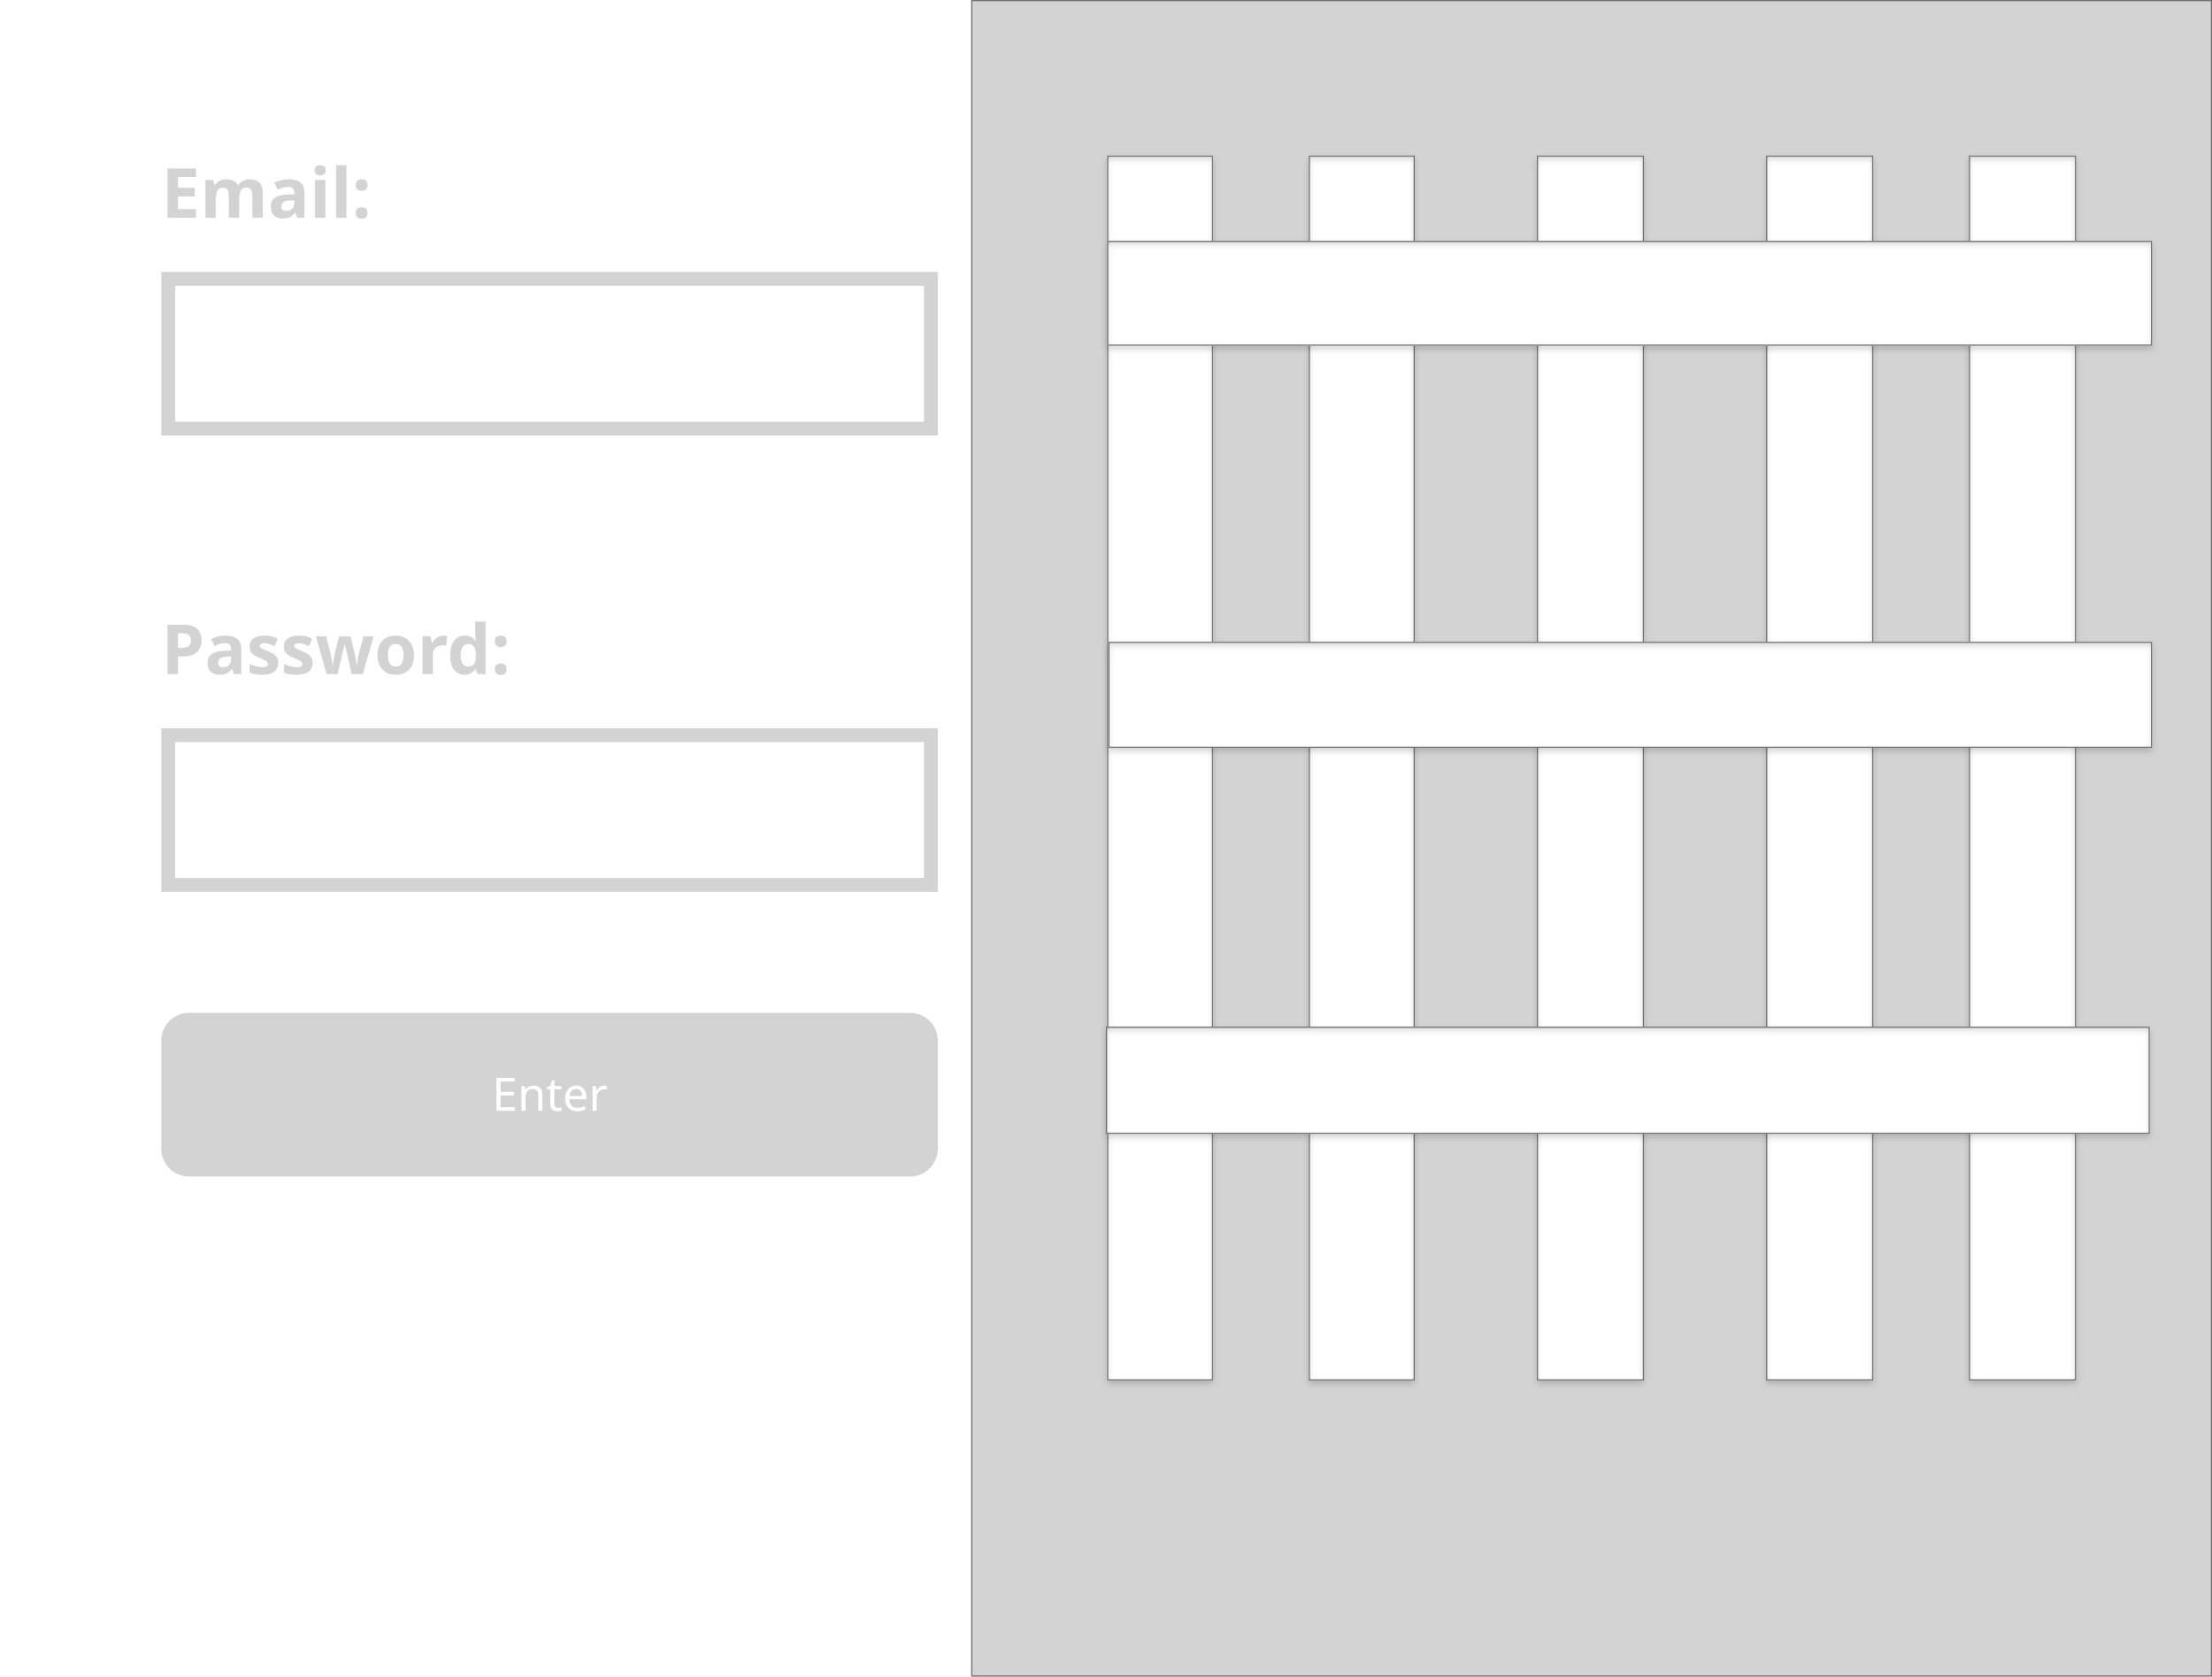
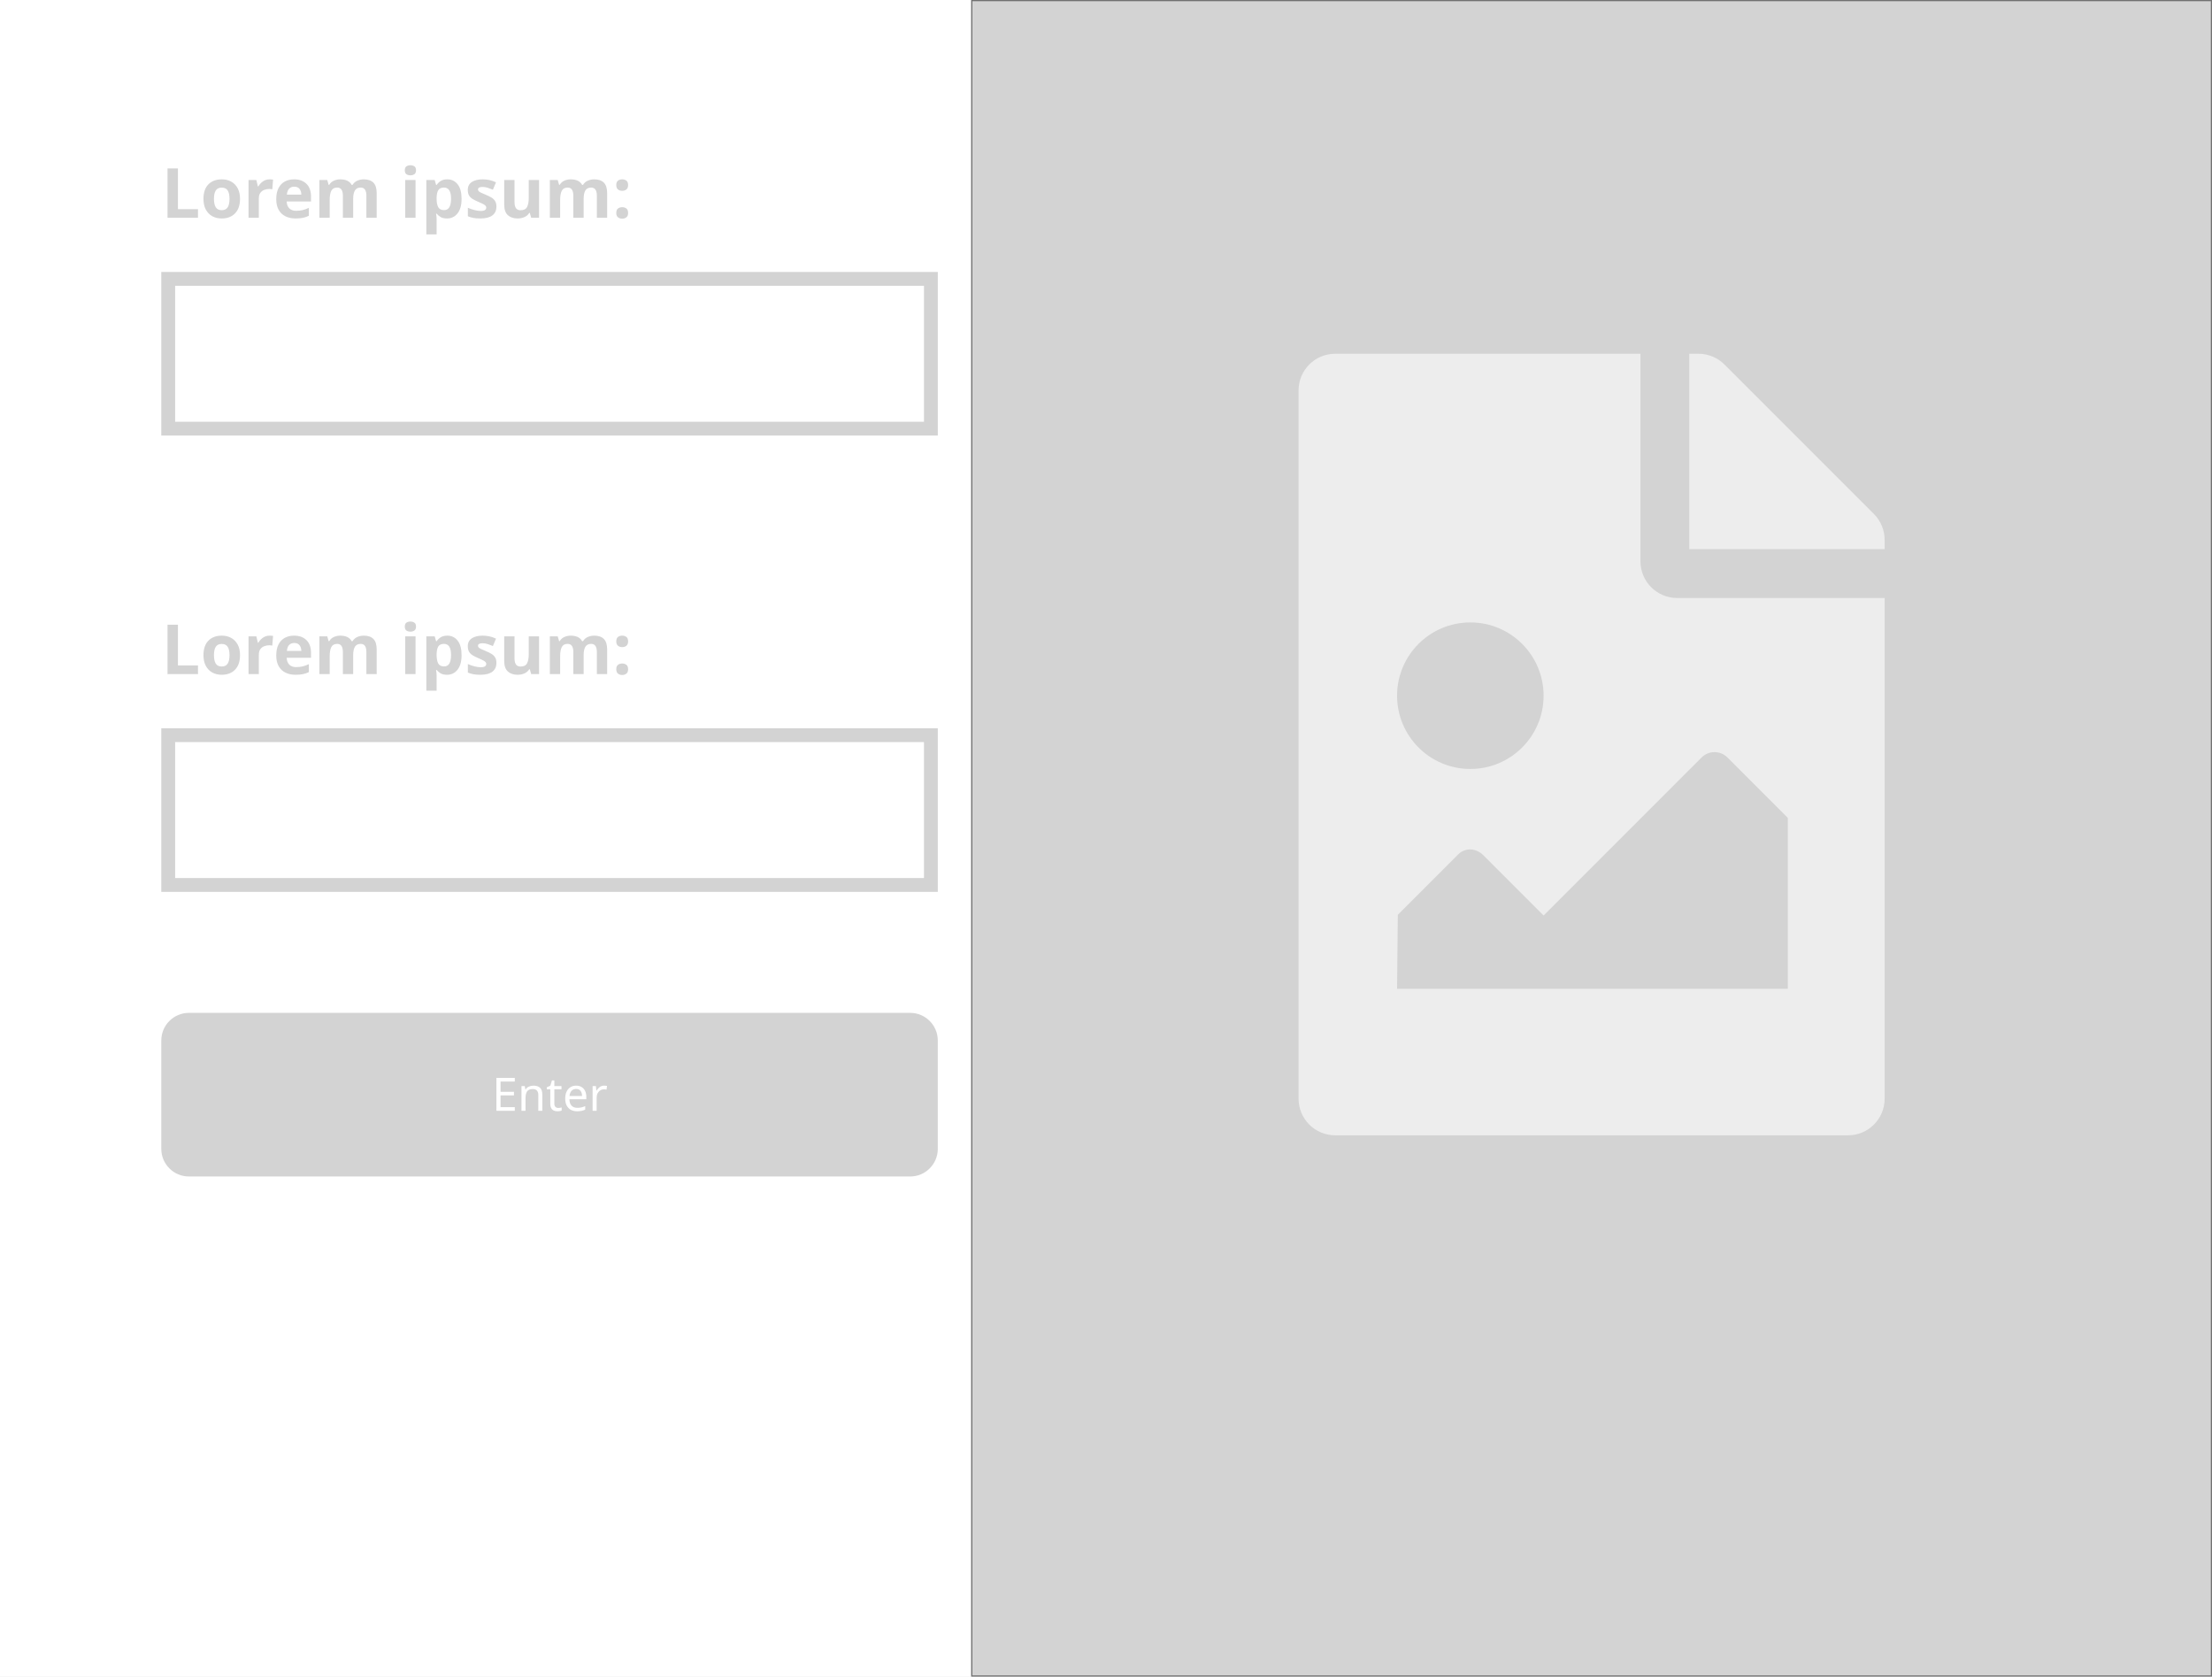
<svg xmlns="http://www.w3.org/2000/svg" width="1920" height="1455" viewBox="0 0 1920 1455">
  <defs>
-     <style>.a{clip-path:url(#ap);}.b,.c,.e{fill:#d3d3d3;}.b,.g,.i{stroke:#707070;}.d{fill:rgba(255,255,255,0.72);stroke:#d3d3d3;stroke-width:12px;}.e{font-size:60px;font-family:Gumbo-Bold, Gumbo;font-weight:700;}.f,.g,.h{fill:#fff;}.f{font-size:40px;font-family:Poppins-Regular, Poppins;}.i,.k{fill:none;}.j{stroke:none;}.l{filter:url(#al);}.m{filter:url(#aj);}.n{filter:url(#ag);}.o{filter:url(#ae);}.p{filter:url(#ab);}.q{filter:url(#z);}.r{filter:url(#w);}.s{filter:url(#u);}.t{filter:url(#r);}.u{filter:url(#p);}.v{filter:url(#m);}.w{filter:url(#k);}.x{filter:url(#h);}.y{filter:url(#f);}.z{filter:url(#c);}.aa{filter:url(#a);}</style>
-     <filter id="a" x="1127" y="129" width="110" height="1081" filterUnits="userSpaceOnUse">
-       <feOffset dy="3" input="SourceAlpha" />
-       <feGaussianBlur stdDeviation="3" result="b" />
-       <feFlood flood-opacity="0.161" />
-       <feComposite operator="in" in2="b" />
-     </filter>
-     <filter id="c" x="1127" y="129" width="110" height="1081" filterUnits="userSpaceOnUse">
-       <feOffset dy="3" input="SourceAlpha" />
-       <feGaussianBlur stdDeviation="3" result="d" />
-       <feFlood flood-opacity="0.161" result="e" />
-       <feComposite operator="out" in="SourceGraphic" in2="d" />
-       <feComposite operator="in" in="e" />
-       <feComposite operator="in" in2="SourceGraphic" />
-     </filter>
-     <filter id="f" x="952" y="129" width="110" height="1081" filterUnits="userSpaceOnUse">
-       <feOffset dy="3" input="SourceAlpha" />
-       <feGaussianBlur stdDeviation="3" result="g" />
-       <feFlood flood-opacity="0.161" />
-       <feComposite operator="in" in2="g" />
-     </filter>
-     <filter id="h" x="952" y="129" width="110" height="1081" filterUnits="userSpaceOnUse">
-       <feOffset dy="3" input="SourceAlpha" />
-       <feGaussianBlur stdDeviation="3" result="i" />
-       <feFlood flood-opacity="0.161" result="j" />
-       <feComposite operator="out" in="SourceGraphic" in2="i" />
-       <feComposite operator="in" in="j" />
-       <feComposite operator="in" in2="SourceGraphic" />
-     </filter>
-     <filter id="k" x="1325" y="129" width="111" height="1081" filterUnits="userSpaceOnUse">
-       <feOffset dy="3" input="SourceAlpha" />
-       <feGaussianBlur stdDeviation="3" result="l" />
-       <feFlood flood-opacity="0.161" />
-       <feComposite operator="in" in2="l" />
-     </filter>
-     <filter id="m" x="1325" y="129" width="111" height="1081" filterUnits="userSpaceOnUse">
-       <feOffset dy="3" input="SourceAlpha" />
-       <feGaussianBlur stdDeviation="3" result="n" />
-       <feFlood flood-opacity="0.161" result="o" />
-       <feComposite operator="out" in="SourceGraphic" in2="n" />
-       <feComposite operator="in" in="o" />
-       <feComposite operator="in" in2="SourceGraphic" />
-     </filter>
-     <filter id="p" x="1524" y="129" width="111" height="1081" filterUnits="userSpaceOnUse">
-       <feOffset dy="3" input="SourceAlpha" />
-       <feGaussianBlur stdDeviation="3" result="q" />
-       <feFlood flood-opacity="0.161" />
-       <feComposite operator="in" in2="q" />
-     </filter>
-     <filter id="r" x="1524" y="129" width="111" height="1081" filterUnits="userSpaceOnUse">
-       <feOffset dy="3" input="SourceAlpha" />
-       <feGaussianBlur stdDeviation="3" result="s" />
-       <feFlood flood-opacity="0.161" result="t" />
-       <feComposite operator="out" in="SourceGraphic" in2="s" />
-       <feComposite operator="in" in="t" />
-       <feComposite operator="in" in2="SourceGraphic" />
-     </filter>
-     <filter id="u" x="1700" y="129" width="111" height="1081" filterUnits="userSpaceOnUse">
-       <feOffset dy="3" input="SourceAlpha" />
-       <feGaussianBlur stdDeviation="3" result="v" />
-       <feFlood flood-opacity="0.161" />
-       <feComposite operator="in" in2="v" />
-     </filter>
-     <filter id="w" x="1700" y="129" width="111" height="1081" filterUnits="userSpaceOnUse">
-       <feOffset dy="3" input="SourceAlpha" />
-       <feGaussianBlur stdDeviation="3" result="x" />
-       <feFlood flood-opacity="0.161" result="y" />
-       <feComposite operator="out" in="SourceGraphic" in2="x" />
-       <feComposite operator="in" in="y" />
-       <feComposite operator="in" in2="SourceGraphic" />
-     </filter>
-     <filter id="z" x="952" y="203" width="925" height="109" filterUnits="userSpaceOnUse">
-       <feOffset dy="3" input="SourceAlpha" />
-       <feGaussianBlur stdDeviation="3" result="aa" />
-       <feFlood flood-opacity="0.161" />
-       <feComposite operator="in" in2="aa" />
-     </filter>
-     <filter id="ab" x="952" y="203" width="925" height="109" filterUnits="userSpaceOnUse">
-       <feOffset dy="3" input="SourceAlpha" />
-       <feGaussianBlur stdDeviation="3" result="ac" />
-       <feFlood flood-opacity="0.161" result="ad" />
-       <feComposite operator="out" in="SourceGraphic" in2="ac" />
-       <feComposite operator="in" in="ad" />
-       <feComposite operator="in" in2="SourceGraphic" />
-     </filter>
-     <filter id="ae" x="953" y="551" width="924" height="110" filterUnits="userSpaceOnUse">
-       <feOffset dy="3" input="SourceAlpha" />
-       <feGaussianBlur stdDeviation="3" result="af" />
-       <feFlood flood-opacity="0.161" />
-       <feComposite operator="in" in2="af" />
-     </filter>
-     <filter id="ag" x="953" y="551" width="924" height="110" filterUnits="userSpaceOnUse">
-       <feOffset dy="3" input="SourceAlpha" />
-       <feGaussianBlur stdDeviation="3" result="ah" />
-       <feFlood flood-opacity="0.161" result="ai" />
-       <feComposite operator="out" in="SourceGraphic" in2="ah" />
-       <feComposite operator="in" in="ai" />
-       <feComposite operator="in" in2="SourceGraphic" />
-     </filter>
-     <filter id="aj" x="951" y="885" width="924" height="111" filterUnits="userSpaceOnUse">
-       <feOffset dy="3" input="SourceAlpha" />
-       <feGaussianBlur stdDeviation="3" result="ak" />
-       <feFlood flood-opacity="0.161" />
-       <feComposite operator="in" in2="ak" />
-     </filter>
-     <filter id="al" x="951" y="885" width="924" height="111" filterUnits="userSpaceOnUse">
-       <feOffset dy="3" input="SourceAlpha" />
-       <feGaussianBlur stdDeviation="3" result="am" />
-       <feFlood flood-opacity="0.161" result="an" />
-       <feComposite operator="out" in="SourceGraphic" in2="am" />
-       <feComposite operator="in" in="an" />
-       <feComposite operator="in" in2="SourceGraphic" />
-     </filter>
-     <clipPath id="ap">
+     <clipPath id="b">
      <rect width="1920" height="1455" />
    </clipPath>
  </defs>
-   <g id="ao" class="a">
-     <rect class="h" width="1920" height="1455" />
-     <g class="b" transform="translate(843)">
-       <rect class="j" width="1077" height="1455" />
-       <rect class="k" x="0.5" y="0.5" width="1076" height="1454" />
+   <g id="a" clip-path="url(#b)">
+     <rect width="1920" height="1455" fill="#fff" />
+     <g transform="translate(843)" fill="#d3d3d3" stroke="#707070" stroke-width="1">
+       <rect width="1077" height="1455" stroke="none" />
+       <rect x="0.5" y="0.5" width="1076" height="1454" fill="none" />
    </g>
-     <rect class="c" width="674" height="142" rx="24" transform="translate(140 879)" />
-     <g class="d" transform="translate(140 236)">
-       <rect class="j" width="674" height="142" />
-       <rect class="k" x="6" y="6" width="662" height="130" />
+     <rect width="674" height="142" rx="24" transform="translate(140 879)" fill="#d3d3d3" />
+     <g transform="translate(140 236)" fill="rgba(255,255,255,0.72)" stroke="#d3d3d3" stroke-width="12">
+       <rect width="674" height="142" stroke="none" />
+       <rect x="6" y="6" width="662" height="130" fill="none" />
    </g>
-     <g class="d" transform="translate(140 632)">
-       <rect class="j" width="674" height="142" />
-       <rect class="k" x="6" y="6" width="662" height="130" />
+     <g transform="translate(140 632)" fill="rgba(255,255,255,0.72)" stroke="#d3d3d3" stroke-width="12">
+       <rect width="674" height="142" stroke="none" />
+       <rect x="6" y="6" width="662" height="130" fill="none" />
    </g>
-     <text class="e" transform="translate(140 189)">
-       <tspan x="0" y="0">Email:</tspan>
+     <text transform="translate(140 189)" fill="#d3d3d3" font-size="60" font-family="Gumbo-Bold, Gumbo" font-weight="700">
+       <tspan x="0" y="0">Lorem ipsum:</tspan>
    </text>
-     <text class="e" transform="translate(140 585)">
-       <tspan x="0" y="0">Password:</tspan>
+     <text transform="translate(140 585)" fill="#d3d3d3" font-size="60" font-family="Gumbo-Bold, Gumbo" font-weight="700">
+       <tspan x="0" y="0">Lorem ipsum:</tspan>
    </text>
-     <text class="f" transform="translate(427 964)">
+     <text transform="translate(427 964)" fill="#fff" font-size="40" font-family="Poppins-Regular, Poppins">
      <tspan x="0" y="0">Enter</tspan>
    </text>
-     <g data-type="innerShadowGroup">
-       <g class="aa" transform="matrix(1, 0, 0, 1, 0, 0)">
-         <g class="g" transform="translate(1136 135)">
-           <rect class="j" width="92" height="1063" />
-           <rect class="k" x="0.5" y="0.5" width="91" height="1062" />
-         </g>
-       </g>
-       <rect class="h" width="92" height="1063" transform="translate(1136 135)" />
-       <g class="z" transform="matrix(1, 0, 0, 1, 0, 0)">
-         <rect class="h" width="92" height="1063" transform="translate(1136 135)" />
-       </g>
-       <g class="i" transform="translate(1136 135)">
-         <rect class="j" width="92" height="1063" />
-         <rect class="k" x="0.5" y="0.5" width="91" height="1062" />
-       </g>
-     </g>
-     <g data-type="innerShadowGroup">
-       <g class="y" transform="matrix(1, 0, 0, 1, 0, 0)">
-         <g class="g" transform="translate(961 135)">
-           <rect class="j" width="92" height="1063" />
-           <rect class="k" x="0.5" y="0.5" width="91" height="1062" />
-         </g>
-       </g>
-       <rect class="h" width="92" height="1063" transform="translate(961 135)" />
-       <g class="x" transform="matrix(1, 0, 0, 1, 0, 0)">
-         <rect class="h" width="92" height="1063" transform="translate(961 135)" />
-       </g>
-       <g class="i" transform="translate(961 135)">
-         <rect class="j" width="92" height="1063" />
-         <rect class="k" x="0.5" y="0.5" width="91" height="1062" />
-       </g>
-     </g>
-     <g data-type="innerShadowGroup">
-       <g class="w" transform="matrix(1, 0, 0, 1, 0, 0)">
-         <g class="g" transform="translate(1334 135)">
-           <rect class="j" width="93" height="1063" />
-           <rect class="k" x="0.5" y="0.5" width="92" height="1062" />
-         </g>
-       </g>
-       <rect class="h" width="93" height="1063" transform="translate(1334 135)" />
-       <g class="v" transform="matrix(1, 0, 0, 1, 0, 0)">
-         <rect class="h" width="93" height="1063" transform="translate(1334 135)" />
-       </g>
-       <g class="i" transform="translate(1334 135)">
-         <rect class="j" width="93" height="1063" />
-         <rect class="k" x="0.5" y="0.5" width="92" height="1062" />
-       </g>
-     </g>
-     <g data-type="innerShadowGroup">
-       <g class="u" transform="matrix(1, 0, 0, 1, 0, 0)">
-         <g class="g" transform="translate(1533 135)">
-           <rect class="j" width="93" height="1063" />
-           <rect class="k" x="0.5" y="0.5" width="92" height="1062" />
-         </g>
-       </g>
-       <rect class="h" width="93" height="1063" transform="translate(1533 135)" />
-       <g class="t" transform="matrix(1, 0, 0, 1, 0, 0)">
-         <rect class="h" width="93" height="1063" transform="translate(1533 135)" />
-       </g>
-       <g class="i" transform="translate(1533 135)">
-         <rect class="j" width="93" height="1063" />
-         <rect class="k" x="0.5" y="0.5" width="92" height="1062" />
-       </g>
-     </g>
-     <g data-type="innerShadowGroup">
-       <g class="s" transform="matrix(1, 0, 0, 1, 0, 0)">
-         <g class="g" transform="translate(1709 135)">
-           <rect class="j" width="93" height="1063" />
-           <rect class="k" x="0.5" y="0.5" width="92" height="1062" />
-         </g>
-       </g>
-       <rect class="h" width="93" height="1063" transform="translate(1709 135)" />
-       <g class="r" transform="matrix(1, 0, 0, 1, 0, 0)">
-         <rect class="h" width="93" height="1063" transform="translate(1709 135)" />
-       </g>
-       <g class="i" transform="translate(1709 135)">
-         <rect class="j" width="93" height="1063" />
-         <rect class="k" x="0.5" y="0.5" width="92" height="1062" />
-       </g>
-     </g>
-     <g data-type="innerShadowGroup">
-       <g class="q" transform="matrix(1, 0, 0, 1, 0, 0)">
-         <g class="g" transform="translate(961 300) rotate(-90)">
-           <rect class="j" width="91" height="907" />
-           <rect class="k" x="0.5" y="0.5" width="90" height="906" />
-         </g>
-       </g>
-       <rect class="h" width="91" height="907" transform="translate(961 300) rotate(-90)" />
-       <g class="p" transform="matrix(1, 0, 0, 1, 0, 0)">
-         <rect class="h" width="91" height="907" transform="translate(961 300) rotate(-90)" />
-       </g>
-       <g class="i" transform="translate(961 300) rotate(-90)">
-         <rect class="j" width="91" height="907" />
-         <rect class="k" x="0.5" y="0.5" width="90" height="906" />
-       </g>
-     </g>
-     <g data-type="innerShadowGroup">
-       <g class="o" transform="matrix(1, 0, 0, 1, 0, 0)">
-         <g class="g" transform="translate(962 649) rotate(-90)">
-           <rect class="j" width="92" height="906" />
-           <rect class="k" x="0.5" y="0.5" width="91" height="905" />
-         </g>
-       </g>
-       <rect class="h" width="92" height="906" transform="translate(962 649) rotate(-90)" />
-       <g class="n" transform="matrix(1, 0, 0, 1, 0, 0)">
-         <rect class="h" width="92" height="906" transform="translate(962 649) rotate(-90)" />
-       </g>
-       <g class="i" transform="translate(962 649) rotate(-90)">
-         <rect class="j" width="92" height="906" />
-         <rect class="k" x="0.5" y="0.5" width="91" height="905" />
-       </g>
-     </g>
-     <g data-type="innerShadowGroup">
-       <g class="m" transform="matrix(1, 0, 0, 1, 0, 0)">
-         <g class="g" transform="translate(960 984) rotate(-90)">
-           <rect class="j" width="93" height="906" />
-           <rect class="k" x="0.5" y="0.5" width="92" height="905" />
-         </g>
-       </g>
-       <rect class="h" width="93" height="906" transform="translate(960 984) rotate(-90)" />
-       <g class="l" transform="matrix(1, 0, 0, 1, 0, 0)">
-         <rect class="h" width="93" height="906" transform="translate(960 984) rotate(-90)" />
-       </g>
-       <g class="i" transform="translate(960 984) rotate(-90)">
-         <rect class="j" width="93" height="906" />
-         <rect class="k" x="0.5" y="0.5" width="92" height="905" />
-       </g>
-     </g>
+     <path d="M508.7,161.541v8.027H339.136V0h8.027a31.794,31.794,0,0,1,22.481,9.312L499.391,139.059A31.8,31.8,0,0,1,508.7,161.541ZM328.538,211.96a31.887,31.887,0,0,1-31.794-31.794V0H31.794A31.794,31.794,0,0,0,0,31.794V646.478a31.794,31.794,0,0,0,31.794,31.794H476.91A31.794,31.794,0,0,0,508.7,646.478V211.96Zm-179.444,21.2a63.588,63.588,0,1,1-63.588,63.588A63.587,63.587,0,0,1,149.094,233.156ZM424.642,551.1H85.506l.643-64.23L138.5,434.518c6.208-6.208,15.631-5.565,21.839.642l52.348,52.347L349.813,350.376a15.9,15.9,0,0,1,22.482,0l52.346,52.348Z" transform="translate(1127.148 307)" fill="#ededed" />
  </g>
</svg>
